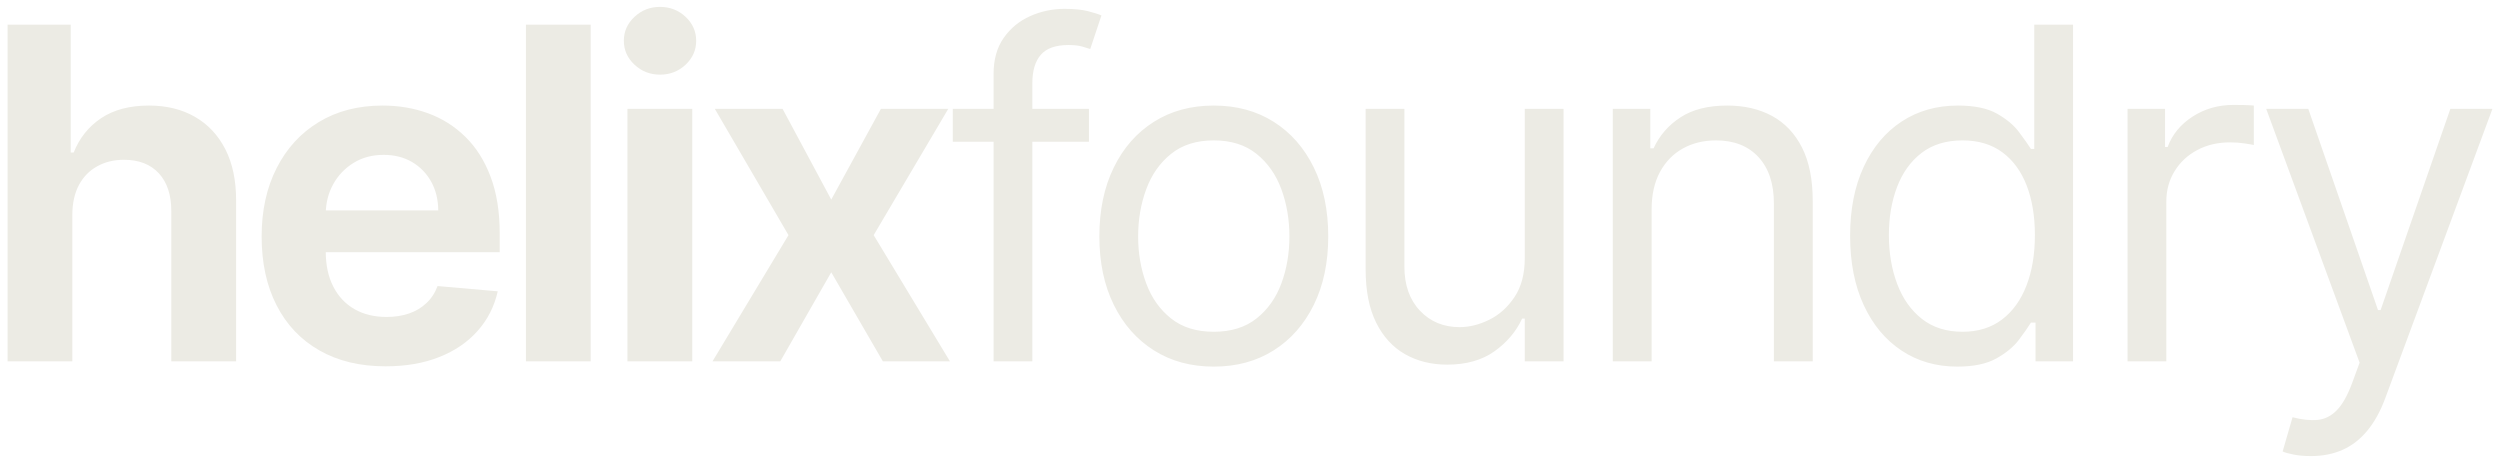
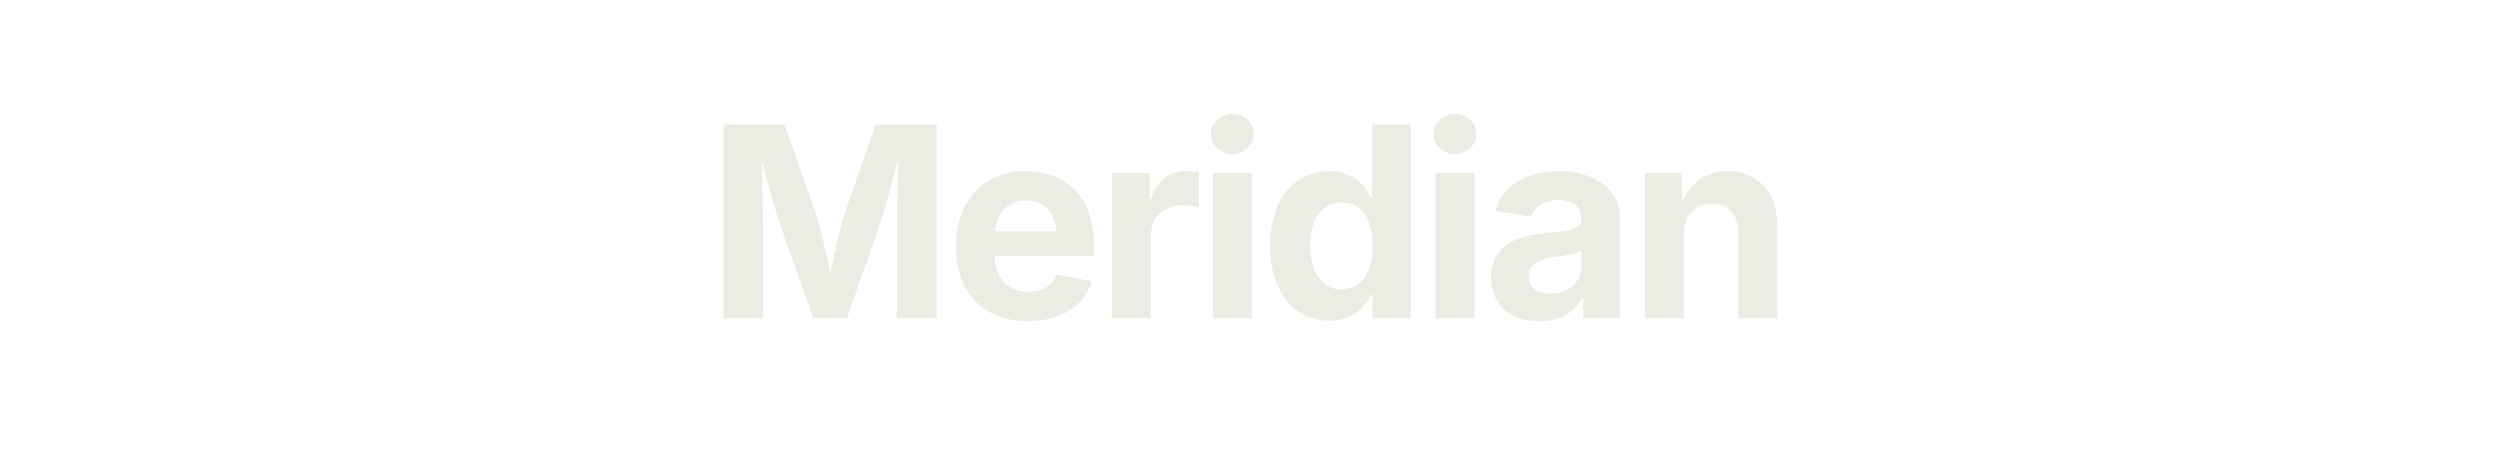
<svg xmlns="http://www.w3.org/2000/svg" width="432" height="80" viewBox="0 0 432 80" role="img" aria-labelledby="hf-title">
-   <g fill="#ecebe4">
-     <path d="M12.5 37.05L12.5 62.44L1.31 62.44L1.31 4.26L12.22 4.26L12.22 26.36L12.73 26.36Q14.23 22.59 17.49 20.41Q20.75 18.24 25.74 18.24Q30.29 18.24 33.67 20.18Q37.06 22.12 38.94 25.79Q40.81 29.46 40.8 34.66L40.8 62.44L29.6 62.44L29.6 36.53Q29.62 32.32 27.46 29.96Q25.3 27.61 21.42 27.61Q18.82 27.61 16.81 28.73Q14.79 29.84 13.65 31.95Q12.52 34.06 12.5 37.05ZM66.63 63.3Q59.99 63.3 55.19 60.55Q50.38 57.81 47.8 52.77Q45.21 47.73 45.21 40.85Q45.21 34.12 47.81 29.03Q50.4 23.93 55.09 21.09Q59.79 18.24 66.12 18.24Q70.3 18.24 73.96 19.57Q77.63 20.91 80.41 23.64Q83.2 26.36 84.77 30.53Q86.35 34.69 86.35 40.34L86.35 43.58L50.04 43.58L50.04 36.36L75.73 36.36Q75.71 33.58 74.52 31.41Q73.32 29.25 71.21 28Q69.09 26.76 66.29 26.76Q63.34 26.76 61.09 28.15Q58.84 29.55 57.58 31.83Q56.32 34.12 56.29 36.88L56.29 43.47Q56.29 46.99 57.59 49.52Q58.89 52.06 61.25 53.42Q63.61 54.77 66.8 54.77Q68.94 54.77 70.68 54.17Q72.43 53.57 73.69 52.37Q74.96 51.18 75.61 49.43L86.01 50.34Q85.13 54.26 82.54 57.17Q79.96 60.09 75.92 61.69Q71.88 63.3 66.63 63.3ZM102.07 4.26L102.07 62.44L90.88 62.44L90.88 4.26L102.07 4.26ZM108.42 62.44L108.42 18.81L119.62 18.81L119.62 62.44L108.42 62.44ZM114.06 12.9Q111.48 12.9 109.64 11.18Q107.8 9.46 107.8 7.04Q107.8 4.63 109.64 2.91Q111.48 1.19 114.05 1.19Q116.63 1.19 118.47 2.91Q120.3 4.63 120.3 7.05Q120.3 9.46 118.47 11.18Q116.63 12.9 114.06 12.9ZM135.23 18.81L143.64 34.49L152.22 18.81L163.86 18.81L150.97 40.63L164.15 62.44L152.56 62.44L143.64 47.05L134.83 62.44L123.12 62.44L136.25 40.63L123.52 18.81L135.23 18.81Z" />
-     <path d="M188.17 18.81L188.17 24.49L164.64 24.49L164.64 18.81L188.17 18.81ZM171.69 62.44L171.69 12.78Q171.69 9.03 173.45 6.53Q175.21 4.03 178.02 2.78Q180.84 1.53 183.96 1.53Q186.43 1.53 188 1.93Q189.56 2.33 190.33 2.67L188.39 8.47Q187.88 8.3 186.99 8.04Q186.09 7.78 184.64 7.78Q181.32 7.78 179.86 9.46Q178.39 11.14 178.39 14.38L178.39 62.44L171.69 62.44ZM209.74 63.35Q203.83 63.35 199.39 60.54Q194.94 57.73 192.46 52.67Q189.97 47.61 189.97 40.85Q189.97 34.03 192.46 28.95Q194.94 23.86 199.39 21.05Q203.83 18.24 209.74 18.24Q215.65 18.24 220.1 21.05Q224.54 23.86 227.03 28.95Q229.52 34.03 229.52 40.85Q229.52 47.61 227.03 52.67Q224.54 57.73 220.1 60.54Q215.65 63.35 209.74 63.35ZM209.74 57.33Q214.23 57.33 217.13 55.03Q220.03 52.73 221.42 48.98Q222.81 45.23 222.81 40.85Q222.81 36.48 221.42 32.7Q220.03 28.92 217.13 26.59Q214.23 24.26 209.74 24.26Q205.25 24.26 202.36 26.59Q199.46 28.92 198.07 32.7Q196.67 36.48 196.67 40.85Q196.67 45.23 198.07 48.98Q199.46 52.73 202.36 55.03Q205.25 57.33 209.74 57.33ZM263.48 44.6L263.48 18.81L270.18 18.81L270.18 62.44L263.48 62.44L263.48 55.06L263.02 55.06Q261.49 58.38 258.25 60.7Q255.01 63.01 250.07 63.01Q245.98 63.01 242.8 61.21Q239.61 59.4 237.8 55.75Q235.98 52.1 235.98 46.53L235.98 18.81L242.68 18.81L242.68 46.08Q242.68 50.85 245.37 53.69Q248.05 56.53 252.23 56.53Q254.73 56.53 257.33 55.26Q259.93 53.98 261.7 51.34Q263.48 48.69 263.48 44.6ZM285.4 36.19L285.4 62.44L278.69 62.44L278.69 18.81L285.17 18.81L285.17 25.63L285.74 25.63Q287.27 22.3 290.4 20.27Q293.52 18.24 298.46 18.24Q302.9 18.24 306.22 20.04Q309.54 21.85 311.39 25.5Q313.24 29.15 313.24 34.72L313.24 62.44L306.53 62.44L306.53 35.17Q306.53 30.03 303.86 27.14Q301.19 24.26 296.53 24.26Q293.32 24.26 290.81 25.65Q288.29 27.05 286.84 29.72Q285.4 32.39 285.4 36.19ZM338.22 63.35Q332.77 63.35 328.59 60.58Q324.41 57.81 322.06 52.74Q319.7 47.67 319.7 40.74Q319.7 33.86 322.06 28.81Q324.41 23.75 328.62 20.99Q332.82 18.24 338.33 18.24Q342.6 18.24 345.08 19.64Q347.57 21.05 348.89 22.83Q350.21 24.6 350.95 25.74L351.52 25.74L351.52 4.26L358.22 4.26L358.22 62.44L351.74 62.44L351.74 55.74L350.95 55.74Q350.21 56.93 348.85 58.74Q347.48 60.54 344.95 61.95Q342.43 63.35 338.22 63.35ZM339.13 57.33Q343.16 57.33 345.95 55.21Q348.73 53.1 350.18 49.33Q351.63 45.57 351.63 40.63Q351.63 35.74 350.21 32.06Q348.79 28.38 346.01 26.32Q343.22 24.26 339.13 24.26Q334.87 24.26 332.04 26.43Q329.22 28.61 327.81 32.32Q326.4 36.02 326.4 40.63Q326.4 45.28 327.84 49.08Q329.27 52.87 332.1 55.1Q334.93 57.33 339.13 57.33ZM367.64 62.44L367.64 18.81L374.12 18.81L374.12 25.4L374.57 25.4Q375.76 22.16 378.89 20.14Q382.01 18.13 385.93 18.13Q386.67 18.13 387.78 18.15Q388.89 18.18 389.46 18.24L389.46 25.06Q389.12 24.97 387.91 24.79Q386.7 24.6 385.37 24.6Q382.18 24.6 379.7 25.92Q377.21 27.24 375.78 29.56Q374.34 31.88 374.34 34.83L374.34 62.44L367.64 62.44ZM399.33 78.81Q397.62 78.81 396.29 78.54Q394.95 78.27 394.44 78.01L396.15 72.1Q398.59 72.73 400.46 72.56Q402.34 72.39 403.8 70.89Q405.27 69.4 406.49 66.08L407.74 62.67L391.6 18.81L398.87 18.81L410.92 53.58L411.37 53.58L423.42 18.81L430.69 18.81L412.17 68.81Q410.92 72.19 409.07 74.42Q407.23 76.65 404.8 77.73Q402.37 78.81 399.33 78.81Z" />
-   </g>
+   <text x="216" y="55" text-anchor="middle" font-family="'Inter','Helvetica Neue',Arial,sans-serif" font-size="46" font-weight="650" letter-spacing="-1.5" fill="#ecebe4">Meridian</text>
</svg>
